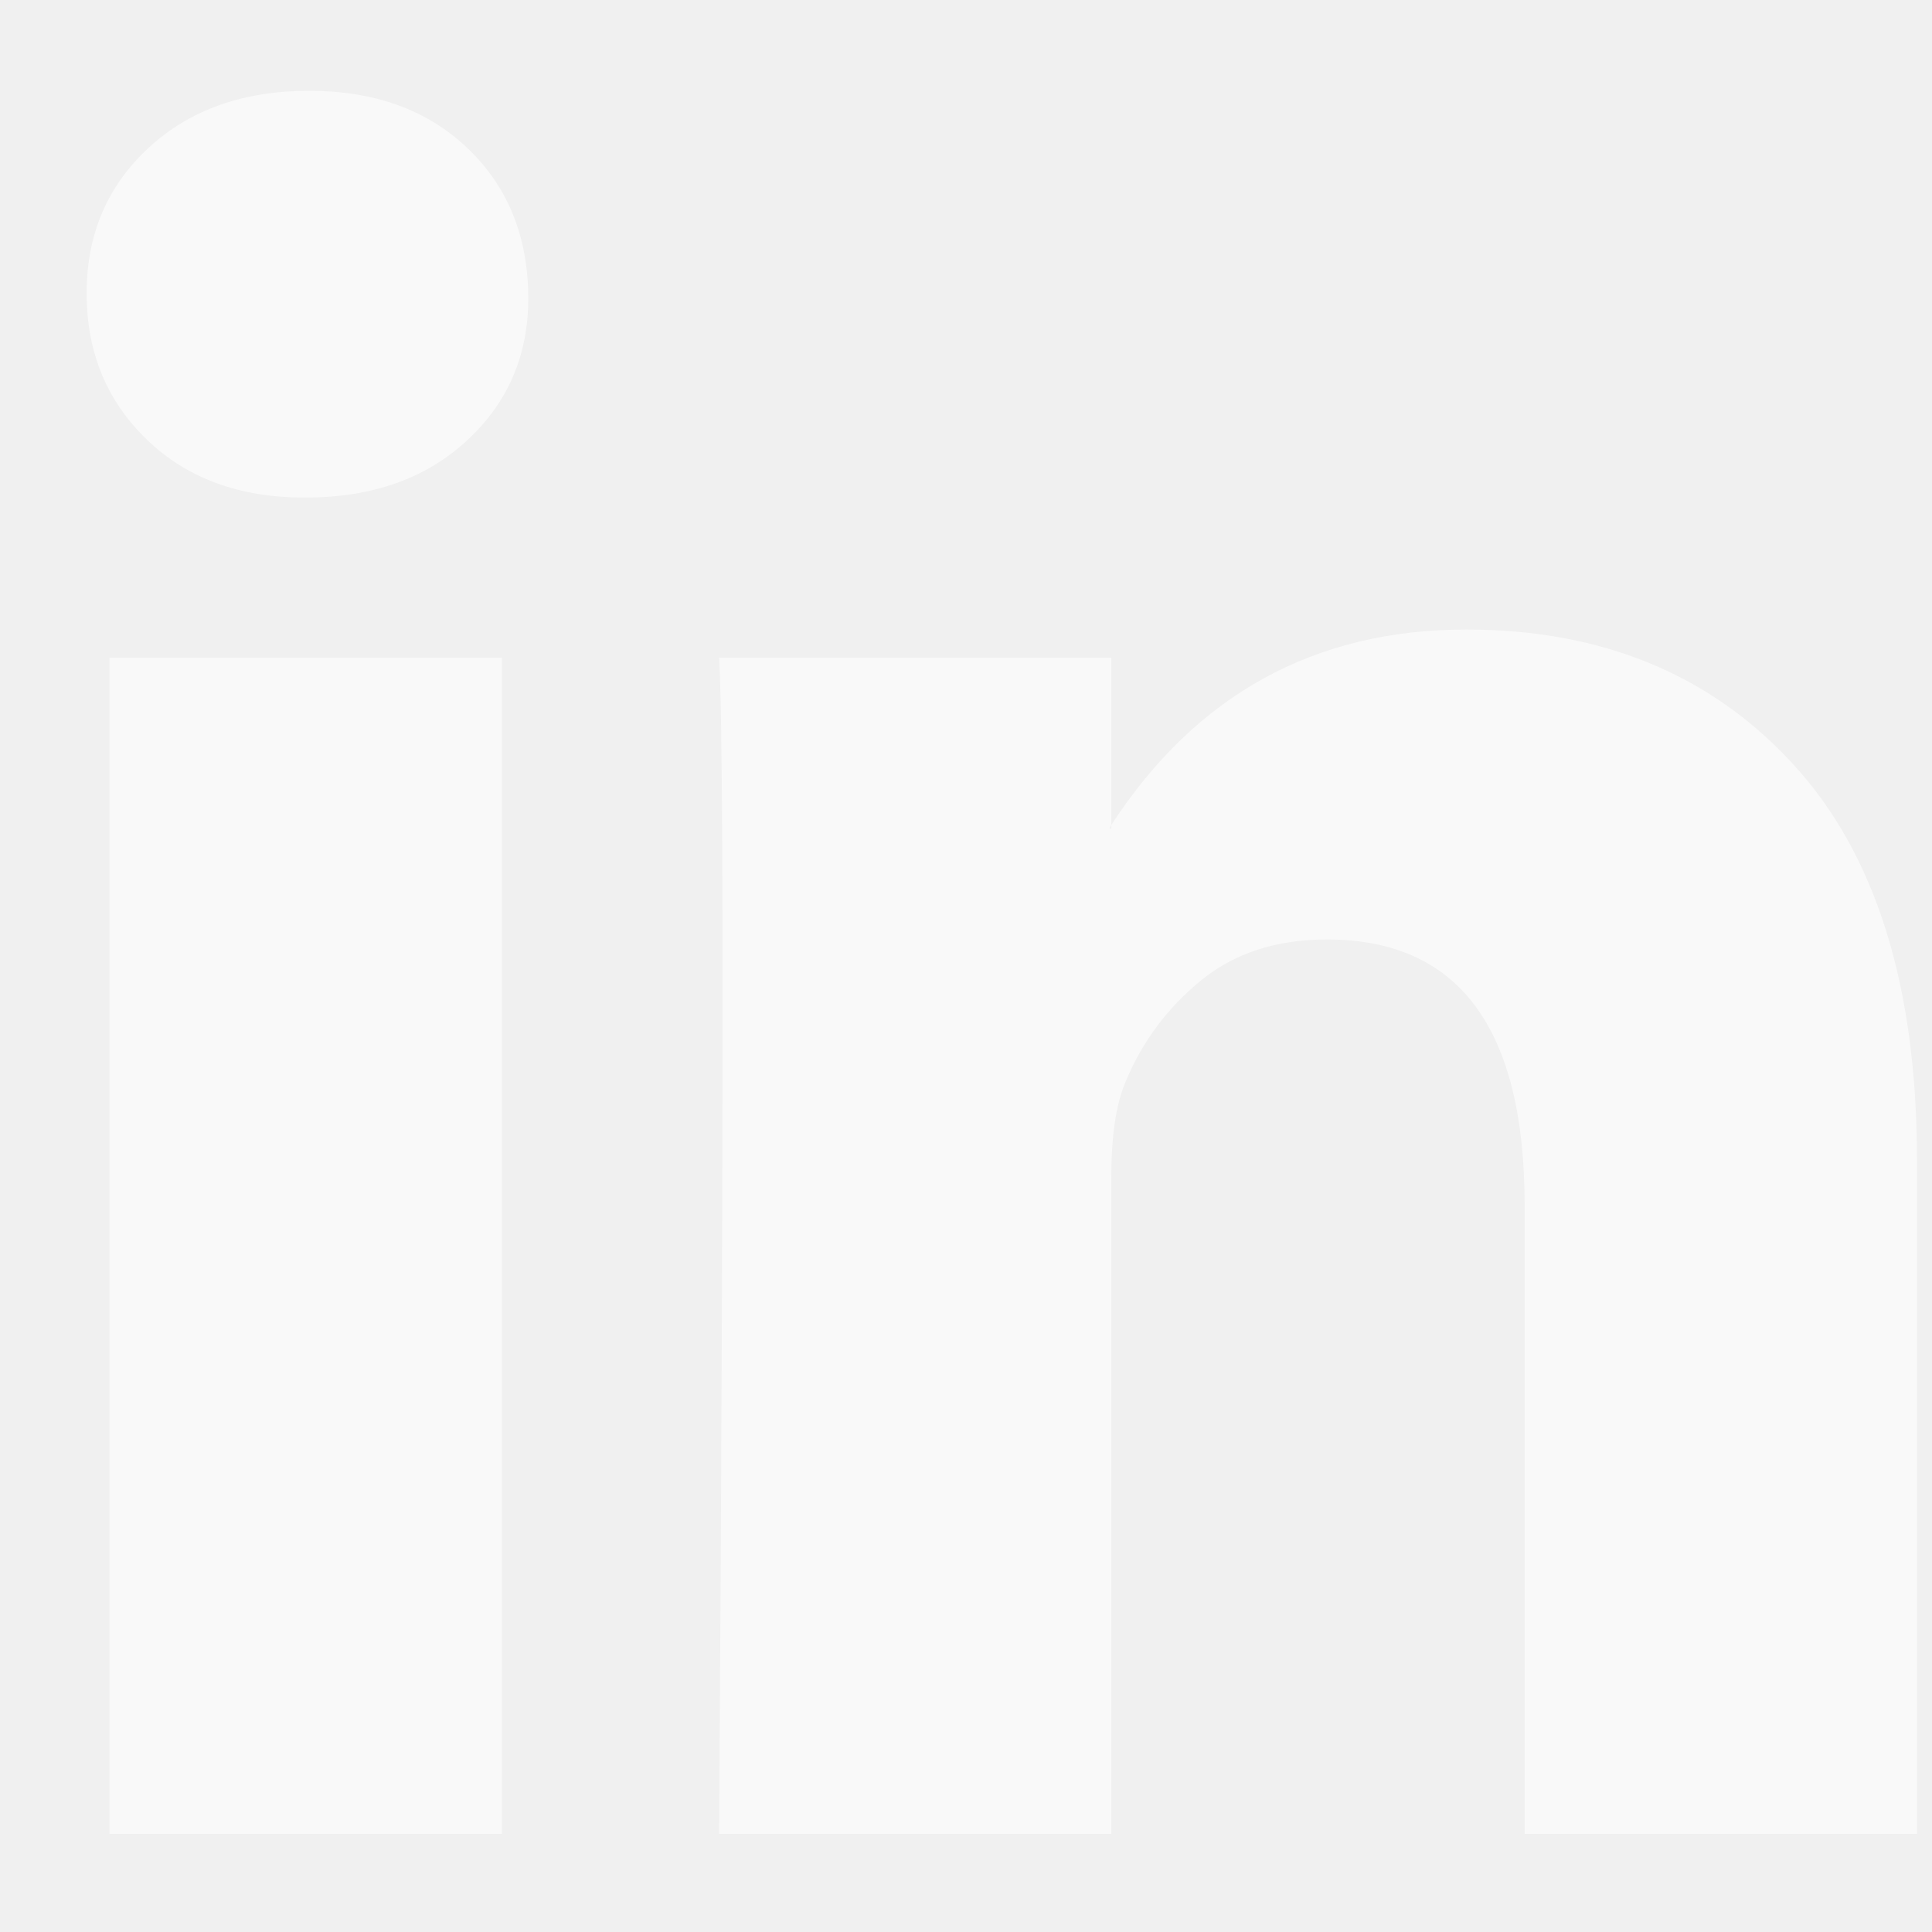
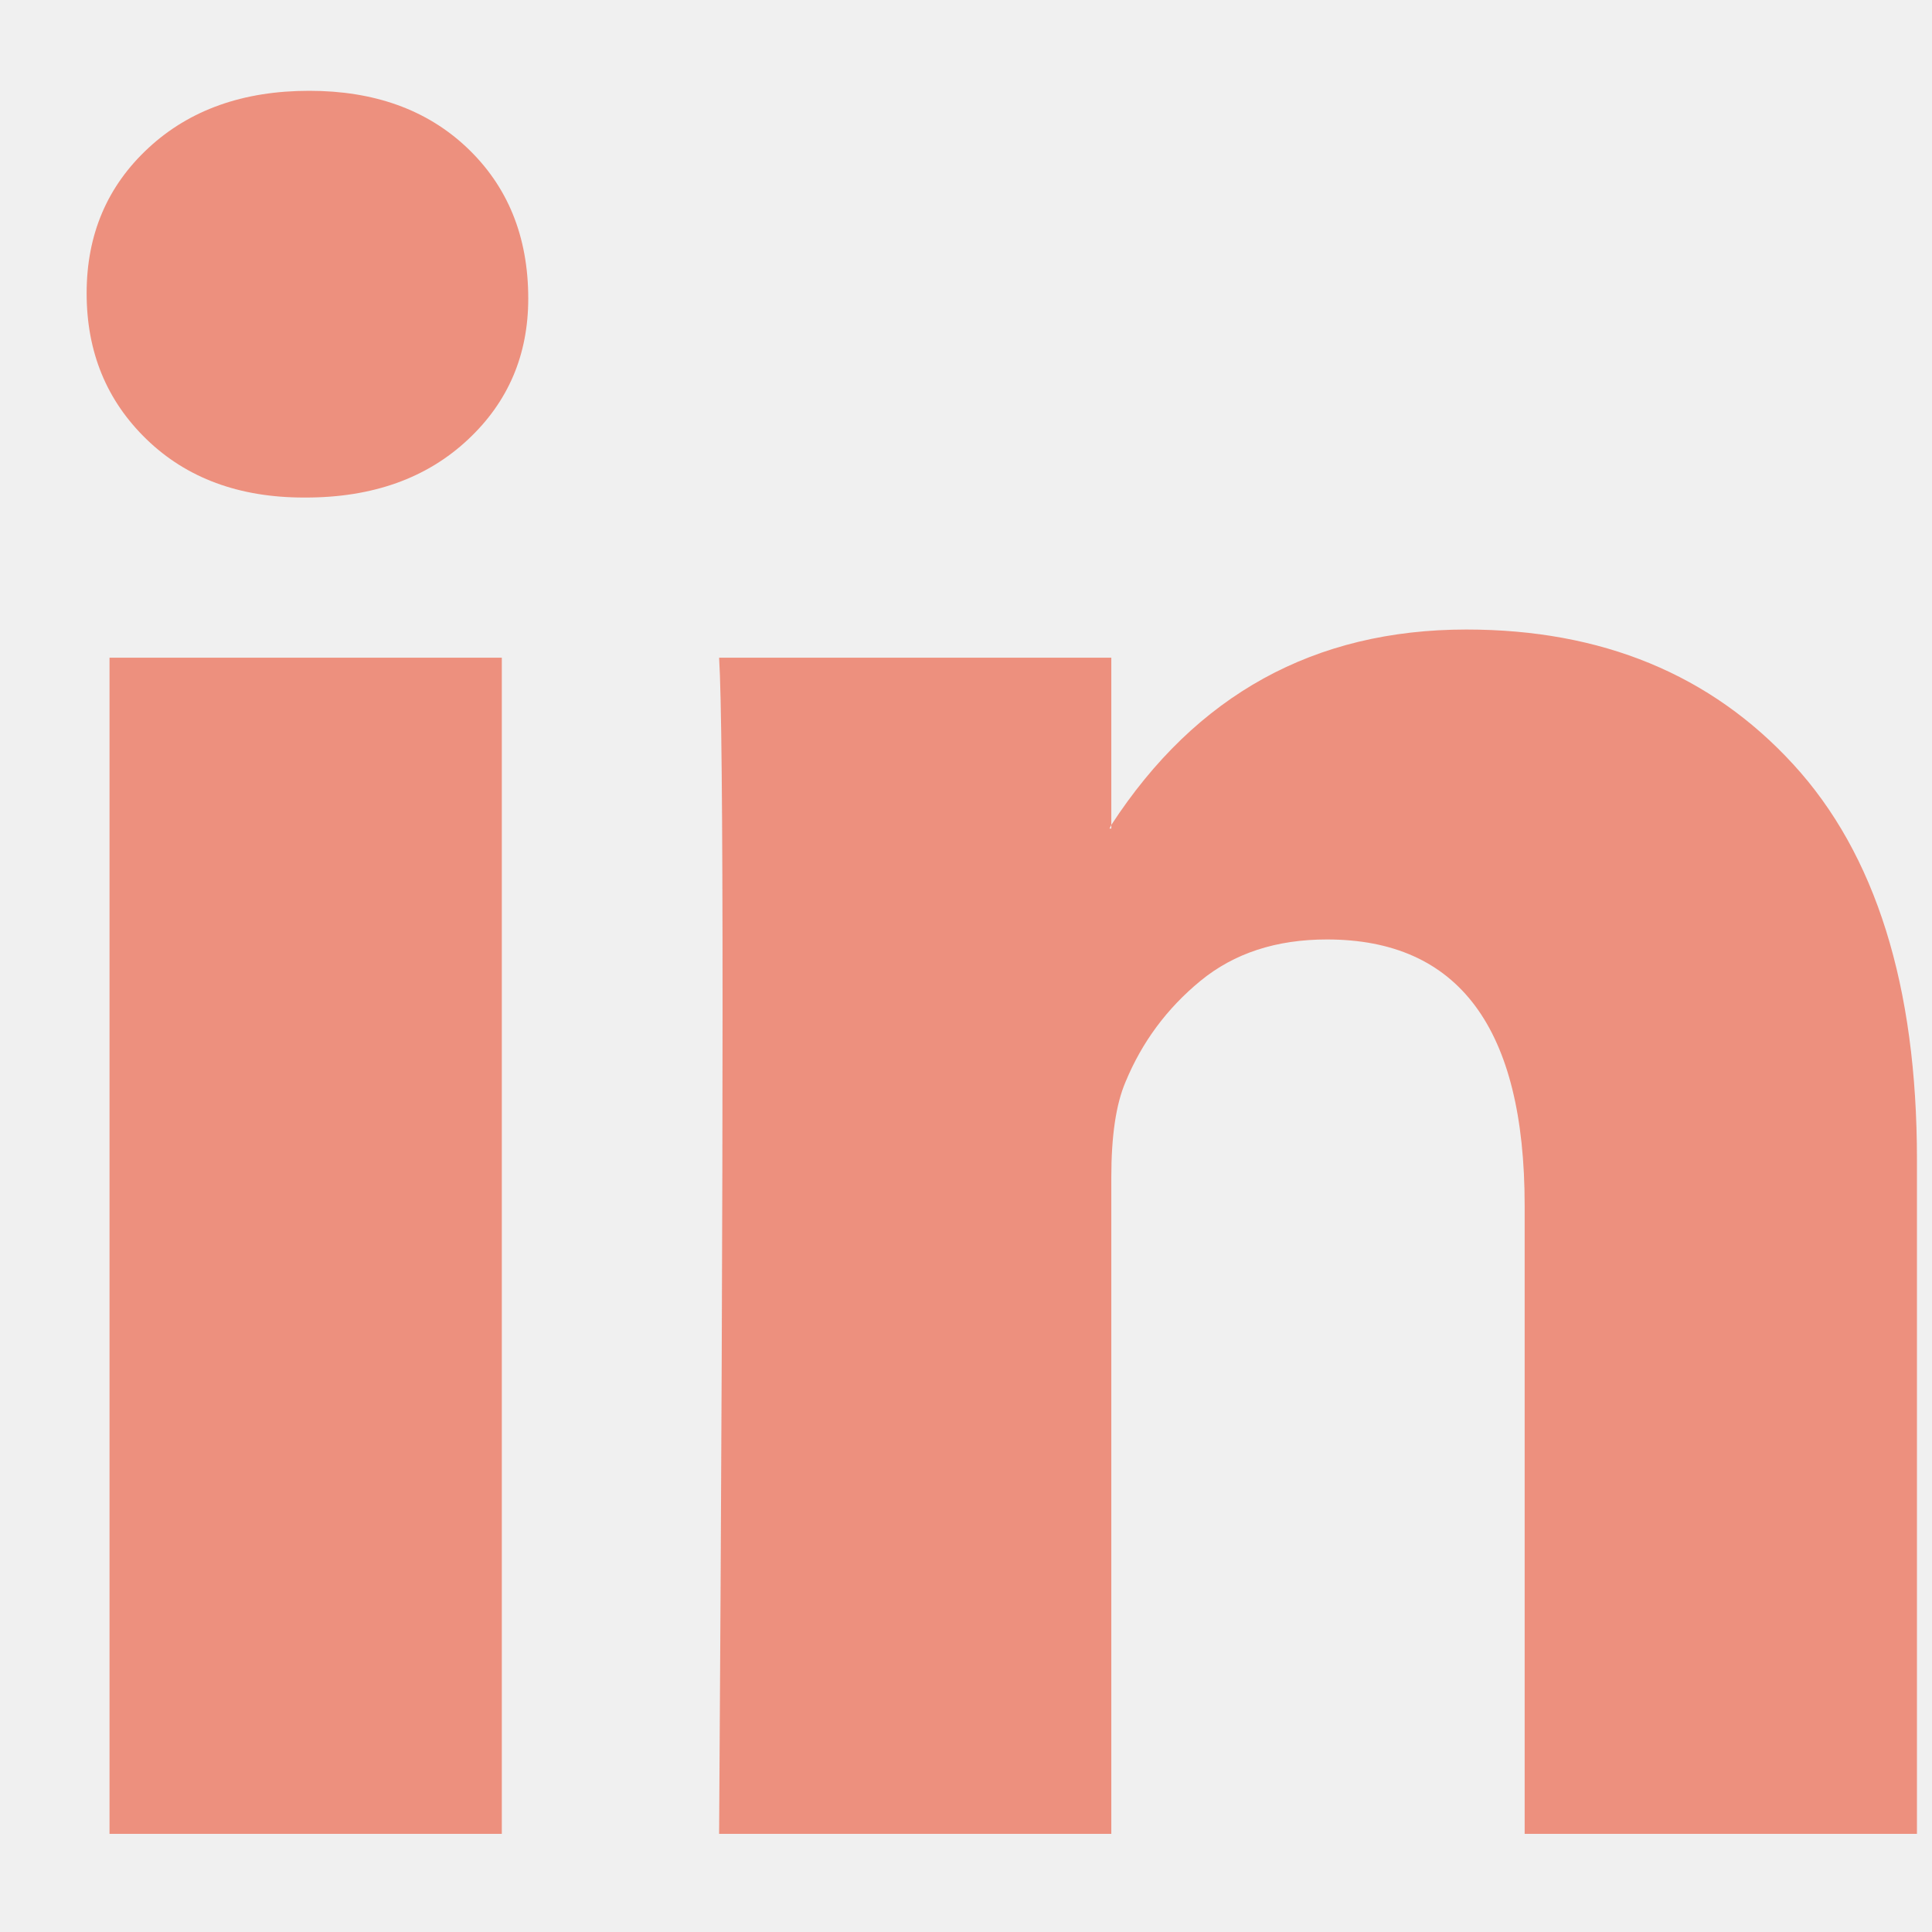
<svg xmlns="http://www.w3.org/2000/svg" viewBox="0 0 19 19" fill="none">
-   <path d="M0.852 2.884C0.852 2.307 1.054 1.831 1.46 1.455C1.865 1.08 2.392 0.893 3.041 0.893C3.678 0.893 4.193 1.077 4.587 1.447C4.992 1.828 5.195 2.324 5.195 2.936C5.195 3.49 4.998 3.952 4.604 4.321C4.199 4.702 3.666 4.893 3.006 4.893H2.989C2.352 4.893 1.836 4.702 1.442 4.321C1.048 3.94 0.852 3.461 0.852 2.884ZM1.077 18.035V6.468H4.935V18.035H1.077ZM7.072 18.035H10.929V11.577C10.929 11.172 10.975 10.861 11.068 10.642C11.23 10.249 11.476 9.917 11.806 9.646C12.136 9.375 12.55 9.239 13.049 9.239C14.346 9.239 14.994 10.111 14.994 11.854V18.035H18.852V11.403C18.852 9.695 18.446 8.399 17.635 7.516C16.825 6.633 15.753 6.191 14.421 6.191C12.927 6.191 11.763 6.832 10.929 8.113V8.148H10.911L10.929 8.113V6.468H7.072C7.095 6.838 7.106 7.986 7.106 9.914C7.106 11.842 7.095 14.549 7.072 18.035Z" fill="white" fill-opacity="0.6" />
+   <path d="M0.852 2.884C0.852 2.307 1.054 1.831 1.46 1.455C1.865 1.08 2.392 0.893 3.041 0.893C3.678 0.893 4.193 1.077 4.587 1.447C4.992 1.828 5.195 2.324 5.195 2.936C5.195 3.49 4.998 3.952 4.604 4.321C4.199 4.702 3.666 4.893 3.006 4.893H2.989C2.352 4.893 1.836 4.702 1.442 4.321C1.048 3.94 0.852 3.461 0.852 2.884ZM1.077 18.035V6.468H4.935V18.035H1.077ZM7.072 18.035H10.929V11.577C10.929 11.172 10.975 10.861 11.068 10.642C11.23 10.249 11.476 9.917 11.806 9.646C12.136 9.375 12.55 9.239 13.049 9.239C14.346 9.239 14.994 10.111 14.994 11.854V18.035H18.852V11.403C18.852 9.695 18.446 8.399 17.635 7.516C16.825 6.633 15.753 6.191 14.421 6.191C12.927 6.191 11.763 6.832 10.929 8.113V8.148H10.911L10.929 8.113V6.468H7.072C7.095 6.838 7.106 7.986 7.106 9.914C7.106 11.842 7.095 14.549 7.072 18.035Z" fill="#EB5133" fill-opacity="0.6" />
</svg>
